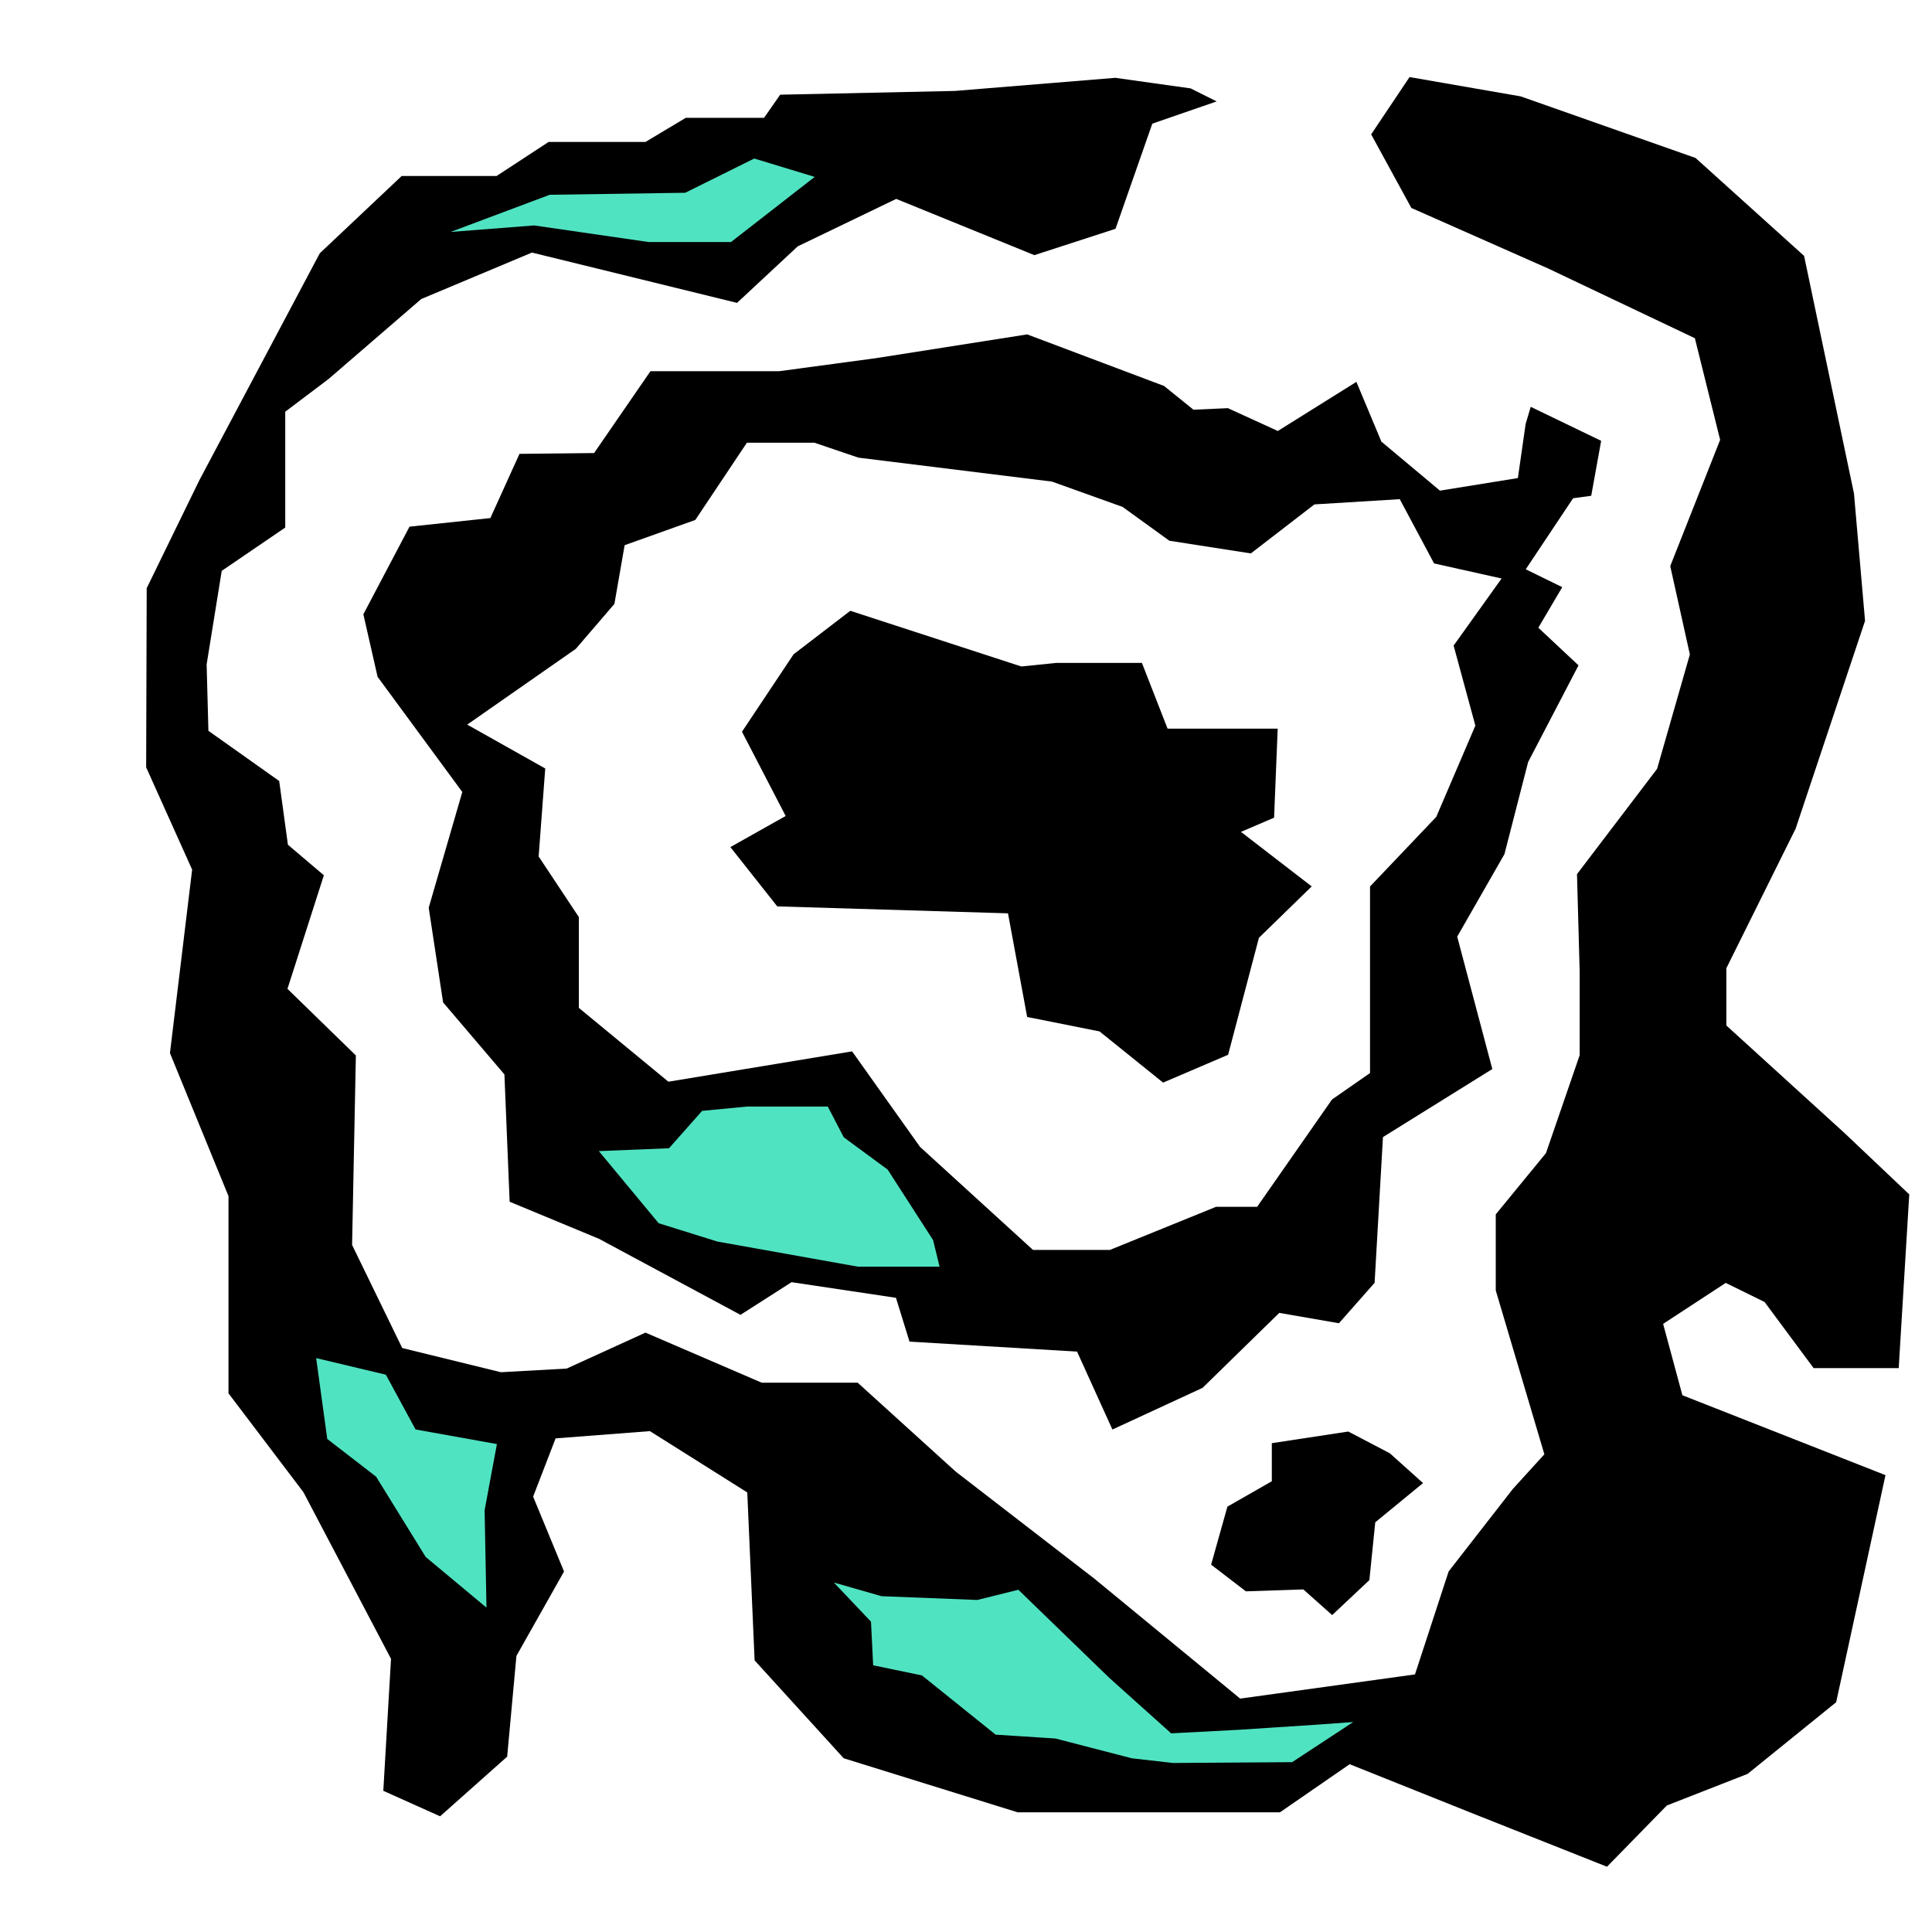
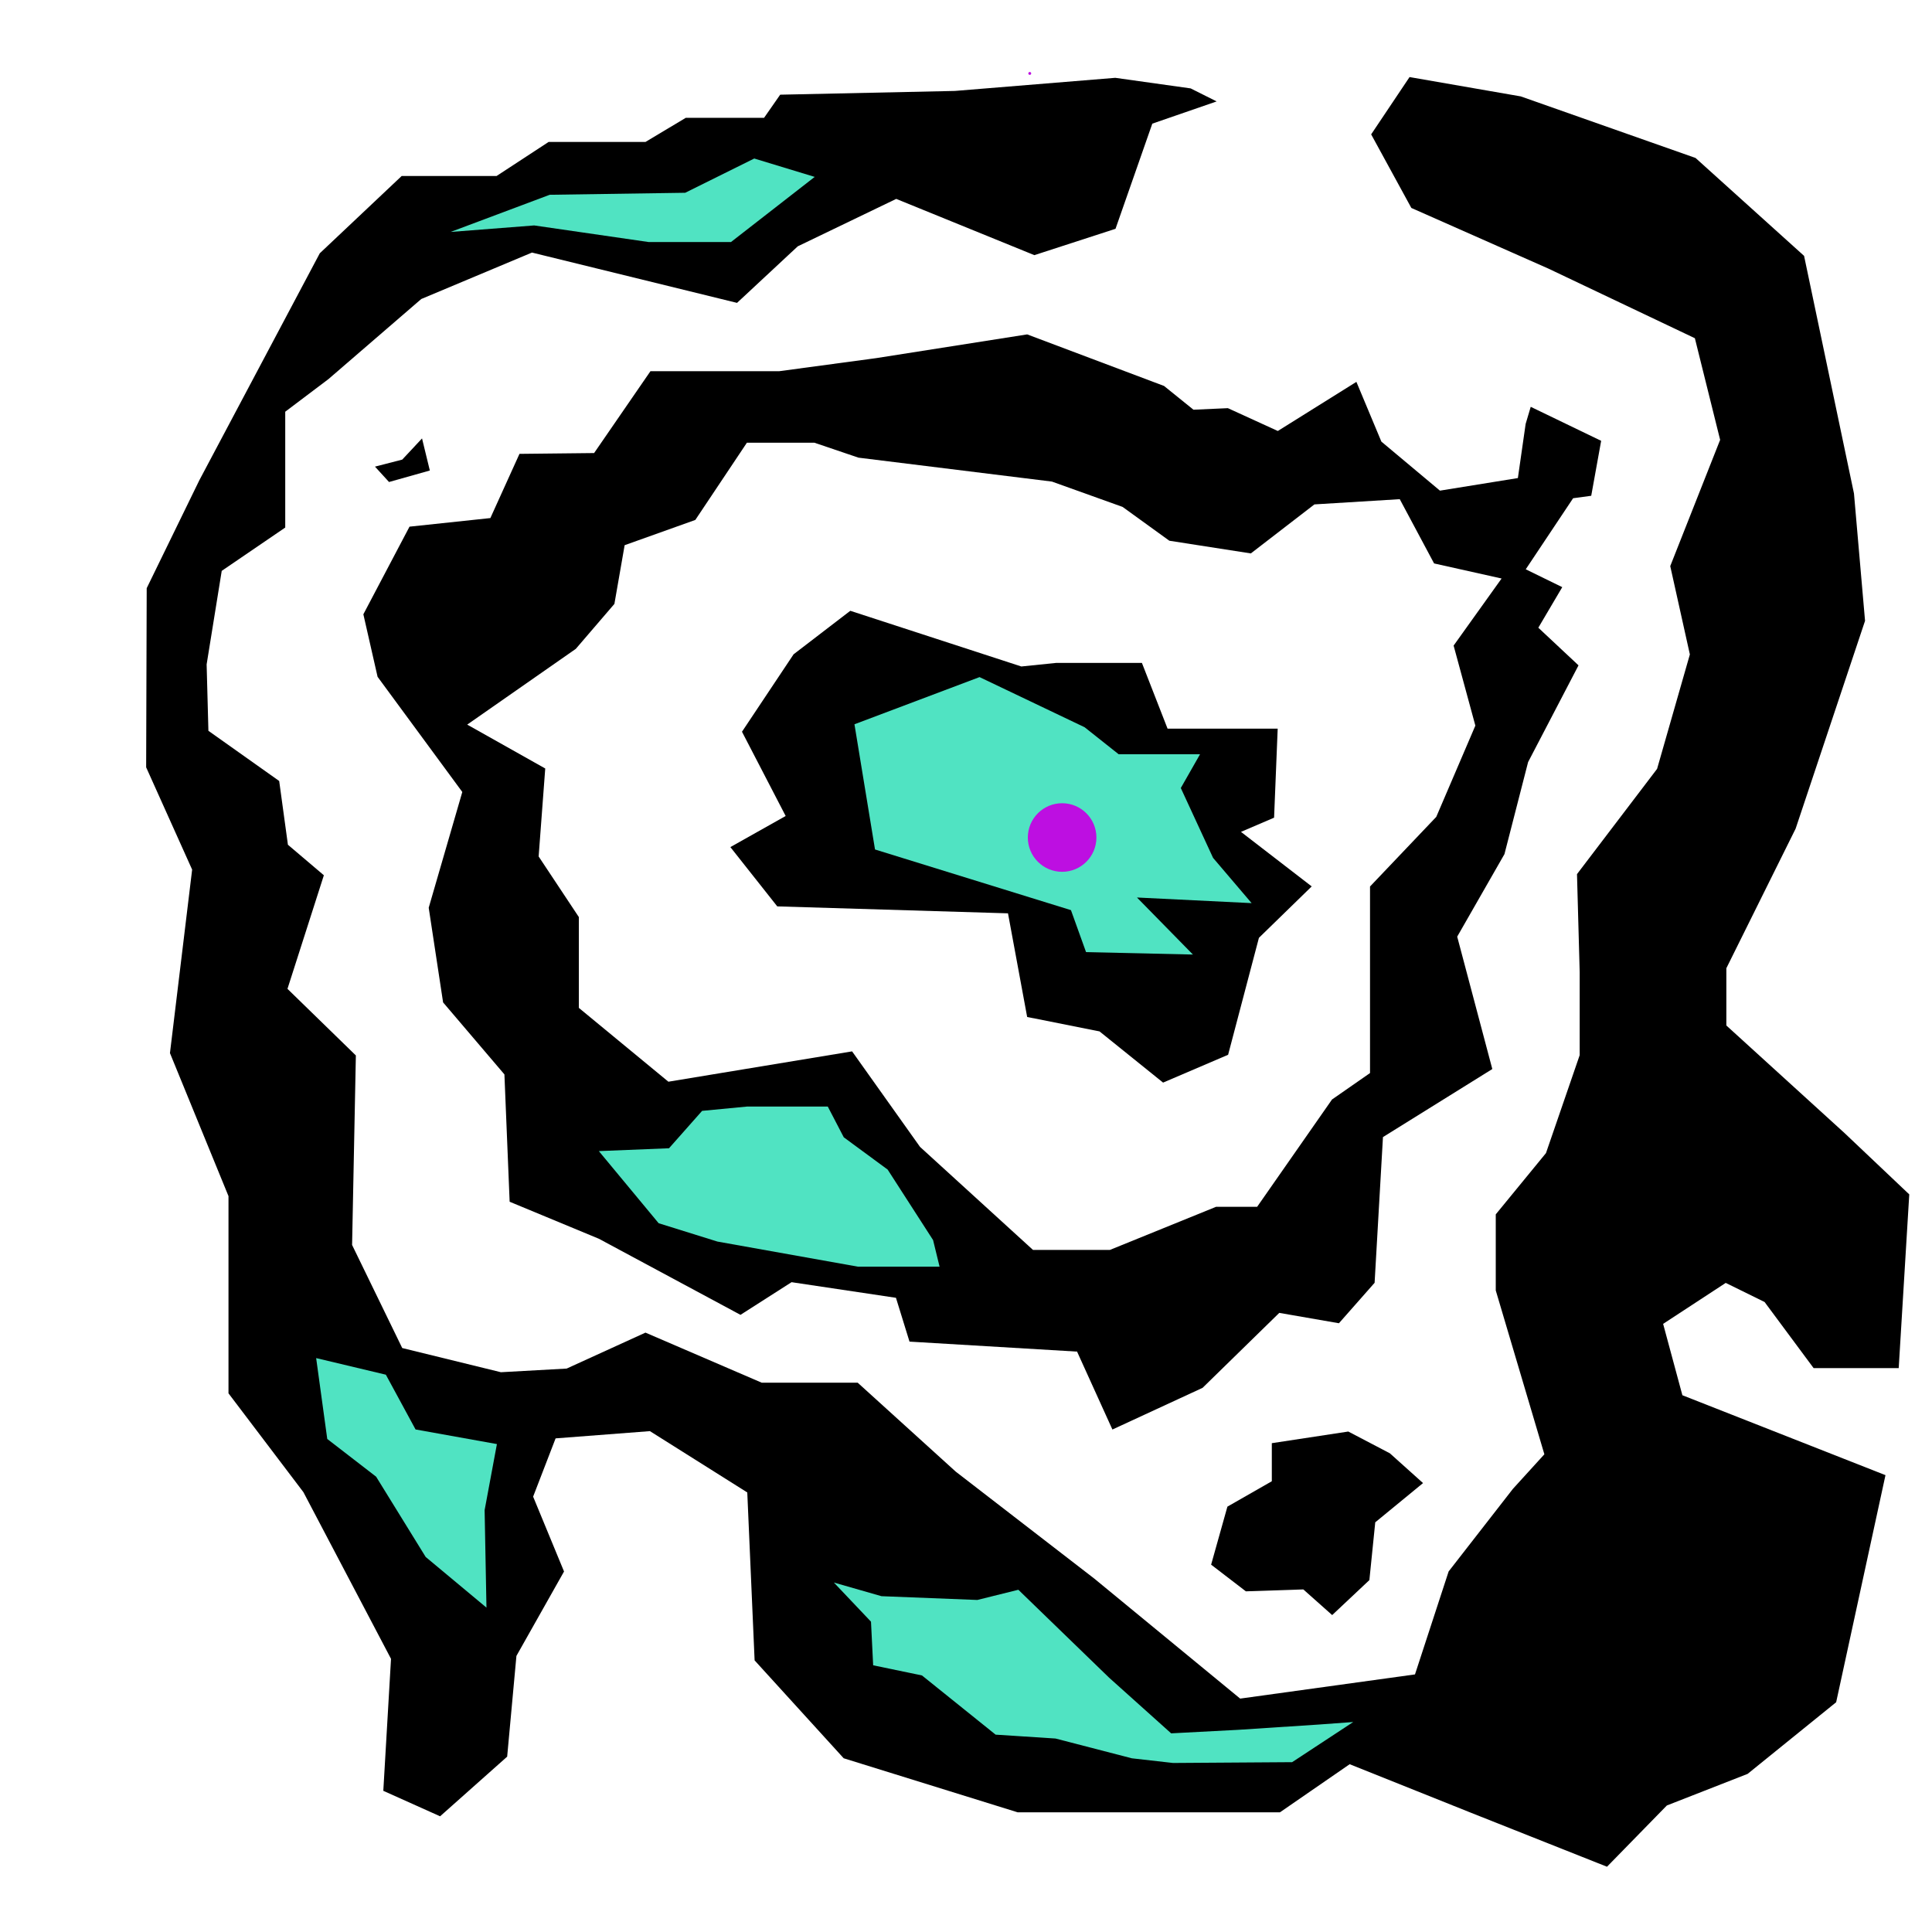
<svg xmlns="http://www.w3.org/2000/svg" width="4000px" height="4000px" viewBox="0 0 4000 4000" version="1.1">
  <defs />
  <g id="Page-1" stroke="none" stroke-width="1" fill="none" fill-rule="evenodd">
    <g id="complex_world_test">
      <g id="world" transform="translate(302, 159)" fill="#000000">
        <polygon id="Path-3" points="2007.078 2.125 1675.016 29.266 1313.281 37.047 1279.938 84.906 1117.859 84.906 1034.484 134.844 833.891 134.844 726.062 205.406 529.609 205.406 360.078 365.406 110.641 835.453 1.734 1058.781 0.594 1429.641 95.797 1641.453 49.875 2021.297 171.062 2317.453 171.062 2725.734 326.172 2930.359 507.547 3275.422 491.594 3548.688 609.188 3601.438 748.031 3477.953 767.203 3269.375 865.766 3094.625 801.781 2939.641 848.312 2819 1043.578 2804 1245.156 2930.953 1260.344 3278.656 1444.766 3481.297 1805.016 3593.219 2347.984 3593.219 2492.391 3493.594 2738.641 3592.172 3025.109 3705.875 3149.047 3579.047 3316.266 3513.625 3499.578 3365.281 3601.688 2895.141 3181.203 2729.688 3141.328 2581.922 3270.938 2497.109 3351.375 2536.656 3452.922 2673.562 3629.078 2673.562 3650.922 2313.875 3516.781 2186.766 3272.219 1964.156 3272.219 1845.641 3415.656 1556.656 3559.375 1126.344 3536.453 862.688 3433.141 370.734 3208.453 168.047 2846.562 40.578 2616.312 0.562 2536.844 119.203 2620.031 271.516 2903.766 397.094 3207.047 541.25 3259.359 751.672 3156.062 1013.062 3196.688 1195.922 3128.812 1432.875 2963 1650.797 2968.562 1853.422 2968.562 2025.609 2898.781 2228.359 2794.812 2355.219 2794.812 2512.703 2895.453 2851.953 2830.328 2923.516 2697.25 3094.5 2627.578 3307.688 2265.641 3357.766 1963.672 3109.375 1676.625 2887.75 1473.812 2703.766 1275.172 2703.766 1034.375 2600.047 871.188 2674.484 735.078 2682.031 530.766 2631.969 426.969 2418.547 434.781 2026.219 293.172 1888.297 368.531 1653.141 294.109 1589.969 276.031 1457.953 129.484 1354.047 125.812 1216.562 157.062 1022.922 288.547 933.234 288.547 693.406 378.125 625.812 570.172 460.078 799.391 363.906 1223.938 468.078 1349.656 351 1553.531 252.797 1839.531 369.25 2007.562 314.703 2083.734 97 2216.938 50.984 2163.094 24.016" />
        <path d="M2107.969,640.047 L2168.969,689.281 L2240.188,686.047 L2343.578,733.312 L2506.266,631.609 L2557.984,755.281 L2679.25,856.828 L2840.609,830.781 L2856.688,718.656 L2867.203,683.281 L3013.016,753.672 L2992.469,867.453 L2954.953,872.547 L2856.891,1019.656 L2932.484,1056.641 L2882.938,1140.625 L2966.156,1218.547 L2861.766,1418.828 L2812.828,1609.344 L2714.984,1780.234 L2787.672,2054.328 L2561.266,2195.219 L2543.969,2496.875 L2470.125,2580.641 L2346.609,2559.172 L2187.812,2714.375 L2001.125,2800.672 L1927.953,2639.359 L1581.031,2618.672 L1552.984,2527.969 L1336.859,2495.625 L1231.094,2563.25 L937.938,2405.719 L753.156,2329.078 L742.344,2065.438 L615.375,1916.359 L585.594,1720.359 L655.141,1480.719 L479.75,1242.281 L450.297,1112.812 L545.844,931.391 L713.25,913.609 L773.516,780.672 L928.031,779 L1044.719,609.484 L1311.672,609.484 L1512.469,582.406 L1824.656,533.328 L2107.969,640.047 Z M1875.953,838.078 L1475.359,788.531 L1384.25,757.625 L1244.359,757.625 L1137.609,917.469 L991.25,969.766 L970.047,1091.328 L890.172,1184.359 L665.328,1341.234 L826.859,1432.078 L813.203,1614.234 L896.469,1739.734 L896.469,1927.734 L1081.844,2080.562 L1462.172,2017.75 L1602.844,2215.531 L1836.75,2428.875 L1995.844,2428.875 L2215.828,2339.531 L2300.797,2339.531 L2455.797,2117.375 L2534.484,2062.641 L2534.484,1676.406 L2671.641,1532.234 L2752.578,1343.312 L2707.547,1177.609 L2806.891,1038.734 L2667.125,1007.531 L2596.047,874.484 L2419.375,885.297 L2287.719,986.797 L2119.016,960.531 L2022.219,890.516 L1875.953,838.078 Z" id="Combined-Shape" />
        <polygon id="Path-6" points="1812.547 1220.875 1458.469 1105.594 1341.094 1195.594 1234.203 1355.969 1324.641 1530.422 1210.156 1594.812 1307.25 1717.578 1784.938 1731.953 1824.625 1946.547 1974.438 1976.391 2106.047 2082.406 2240.672 2024.797 2304.469 1782.656 2413.75 1676.234 2267.297 1563.297 2335.859 1533.922 2343.328 1349.562 2115.312 1349.562 2062.203 1213.453 1885.062 1213.453" />
        <polygon id="Path-7" points="2489.5 2804.844 2331.156 2828.938 2331.156 2907.766 2239.219 2960.344 2205.5 3080.453 2277.422 3135.688 2396.391 3131.734 2456.125 3184.859 2533.141 3112.422 2545.312 2992.781 2644.25 2911.547 2575.547 2849.906" />
+         <polygon id="Path-2" points="503.453 838.938 587.922 815.141 571.766 748.719 530.812 792.547 474.344 807.109" />
      </g>
      <g id="anchors" transform="translate(654, 328)" fill="#50E3C2">
        <polygon id="Path-8" points="1032.75 38.25 859.375 173.156 689.172 173.156 451.984 138.75 278.969 152.203 484.125 75.266 764.641 71.109 907.594 0.188" />
        <polygon id="Path-9" points="0.562 2483.781 23.547 2651.219 124.719 2729.328 227.312 2895.5 353.172 3000.391 349.359 2798.578 374.797 2661.797 206.375 2631.547 144.875 2518.156" />
        <polygon id="Path-10" points="1072.453 2948.484 1149.297 3029.516 1153.781 3119.812 1254.828 3140.828 1407.328 3263.406 1531.359 3271.438 1689.375 3312.375 1774.562 3322.047 2021.219 3320.375 2147.734 3237.25 2076.828 3242.453 1908.984 3253.453 1770.75 3260.703 1642.219 3145.391 1454.391 2963.438 1369.453 2984.547 1171.016 2976.734" />
        <polygon id="Path-11" points="892.594 1963.016 1059.844 1963.016 1092.938 2026.656 1183.781 2093.484 1277.844 2239.453 1291.297 2294.516 1122.328 2294.516 831.328 2242.516 709.672 2204.562 585.828 2055.234 731.109 2049.344 799.625 1971.922" />
+         <polygon id="Path" points="1591.562 1177.672 1374.047 1073.859 1115.062 1171.531 1157.625 1430.766 1563.297 1556.359 1594.547 1643.25 1815.812 1648.281 1699.969 1530.188 1937.328 1541.828 1857.531 1448.125 1790.734 1303.516 1830.562 1233.609 1662.078 1233.609" />
+       </g>
+       <g id="elements" transform="translate(2128, 149)" fill="#BD0FE1">
+         <circle id="center_of_mass" cx="71" cy="1585" r="71" />
+         <circle id="player" cx="4" cy="3" r="3" />
      </g>
    </g>
  </g>
</svg>
